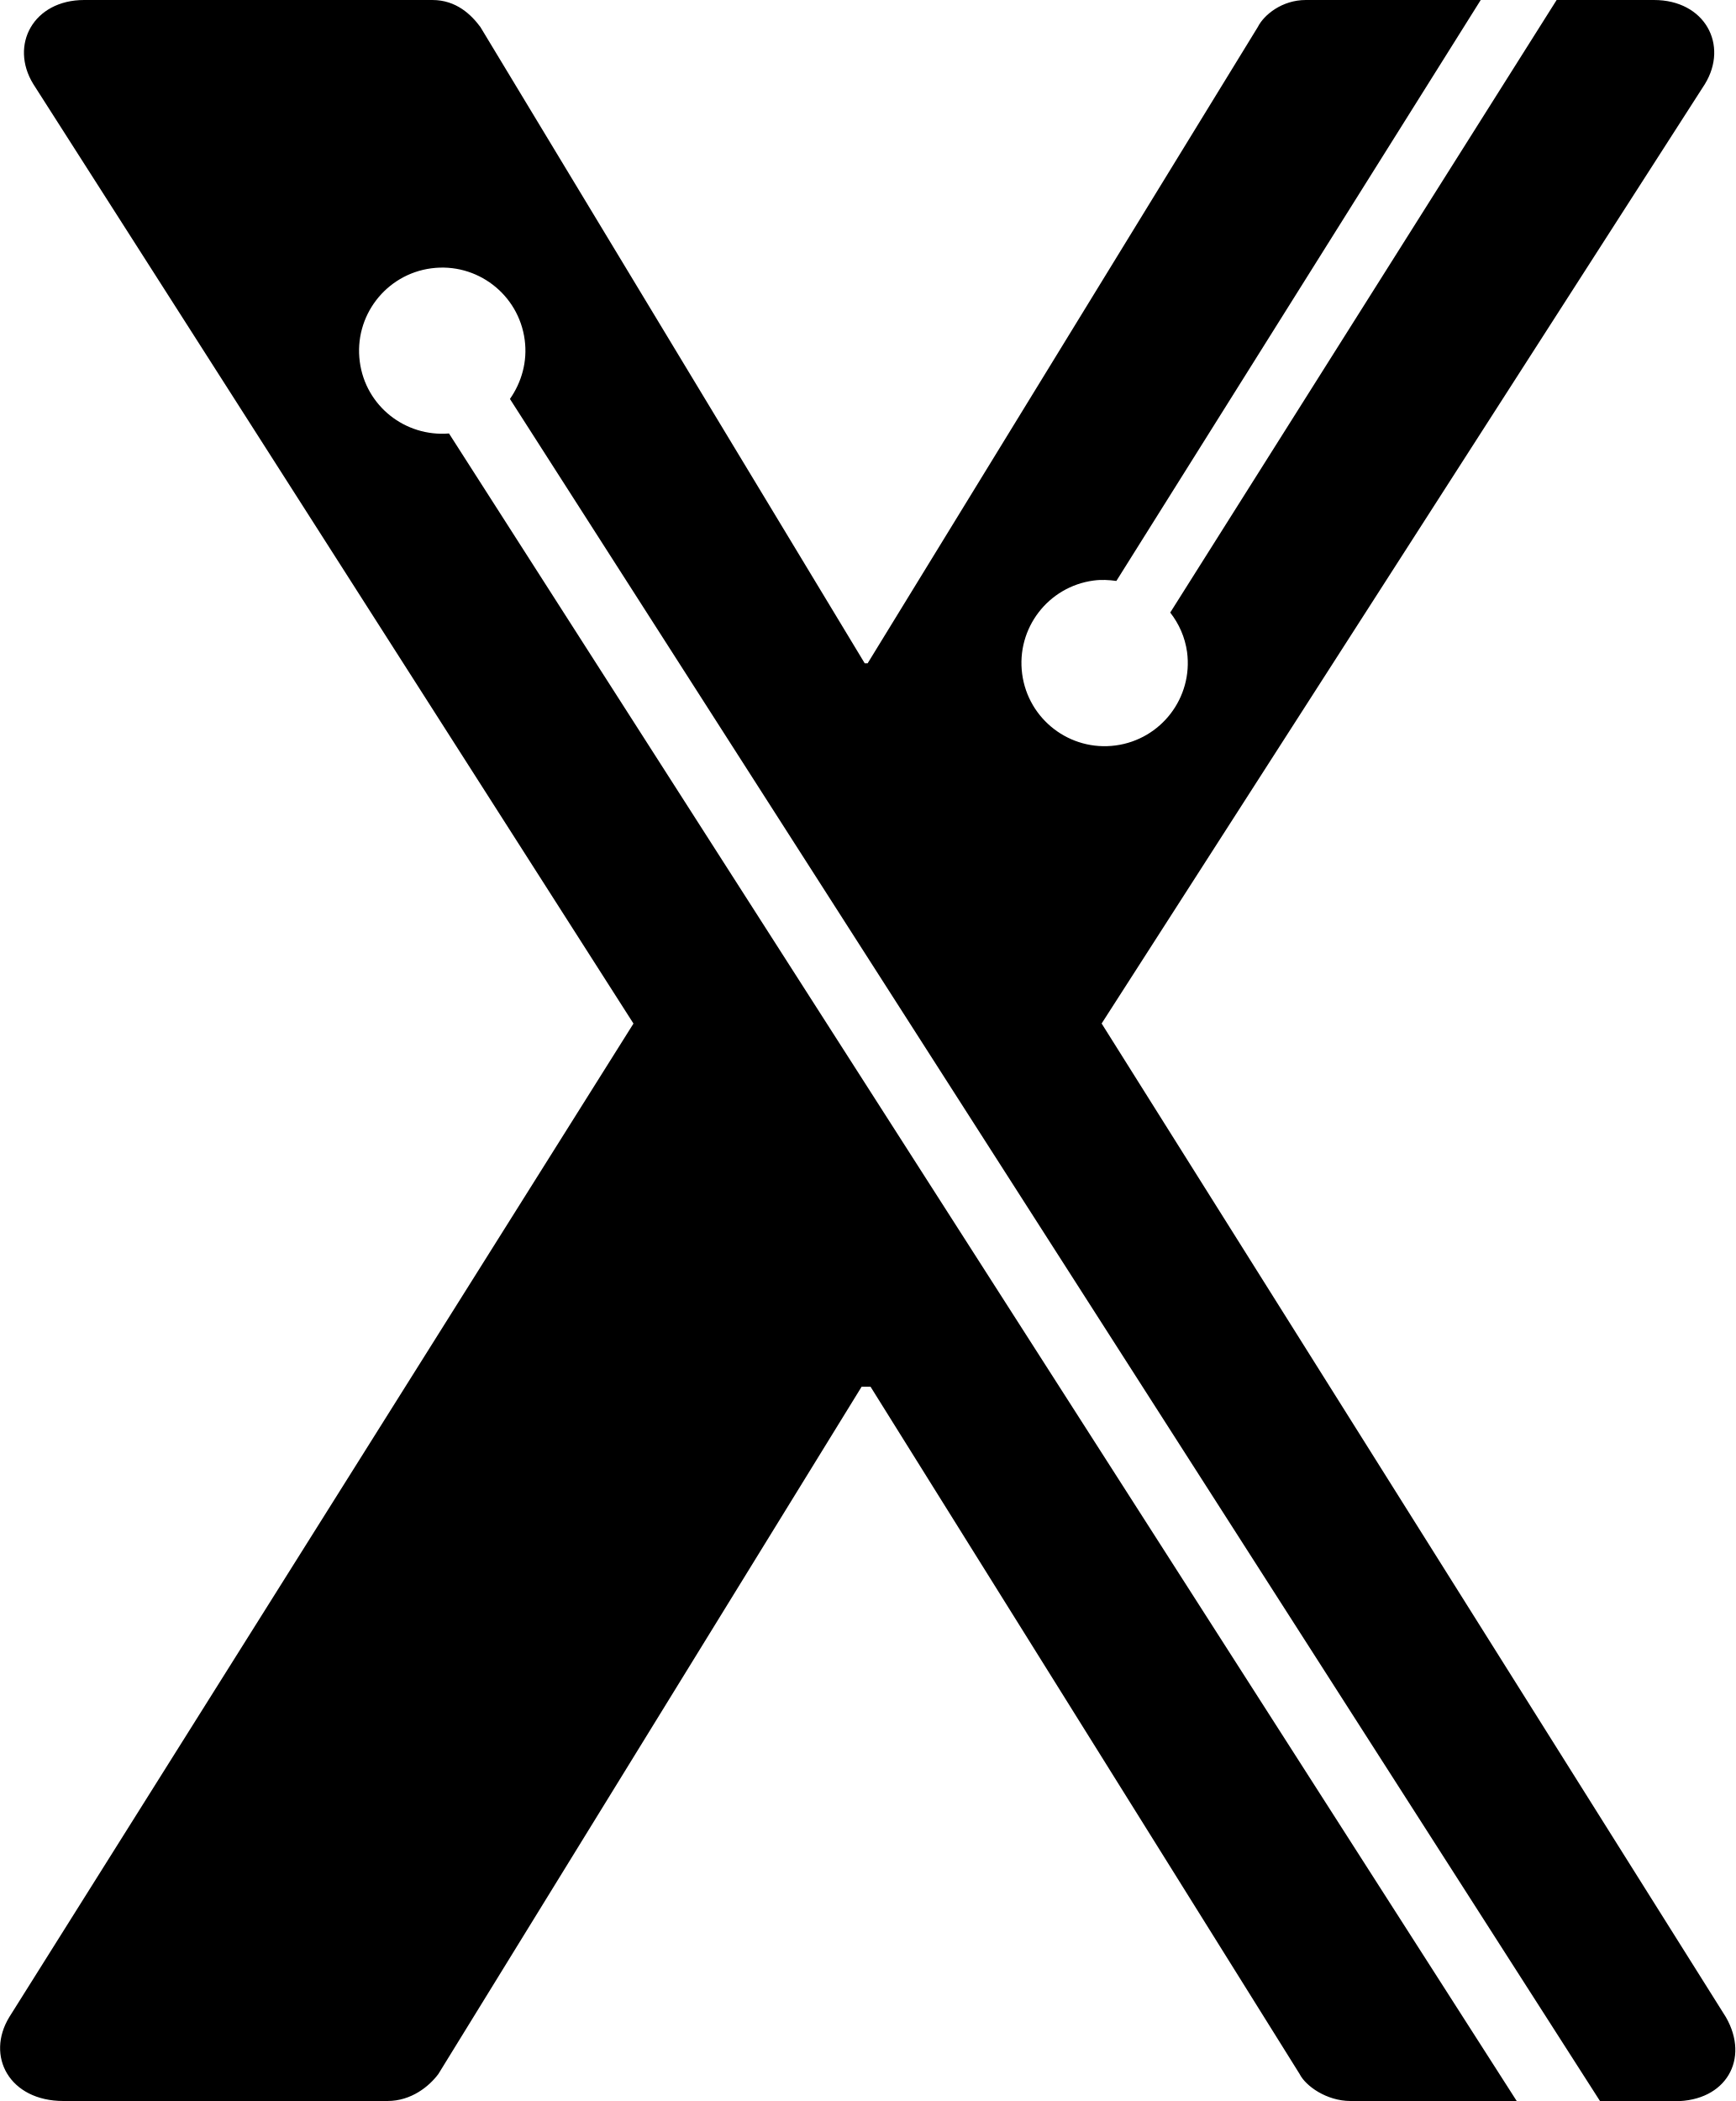
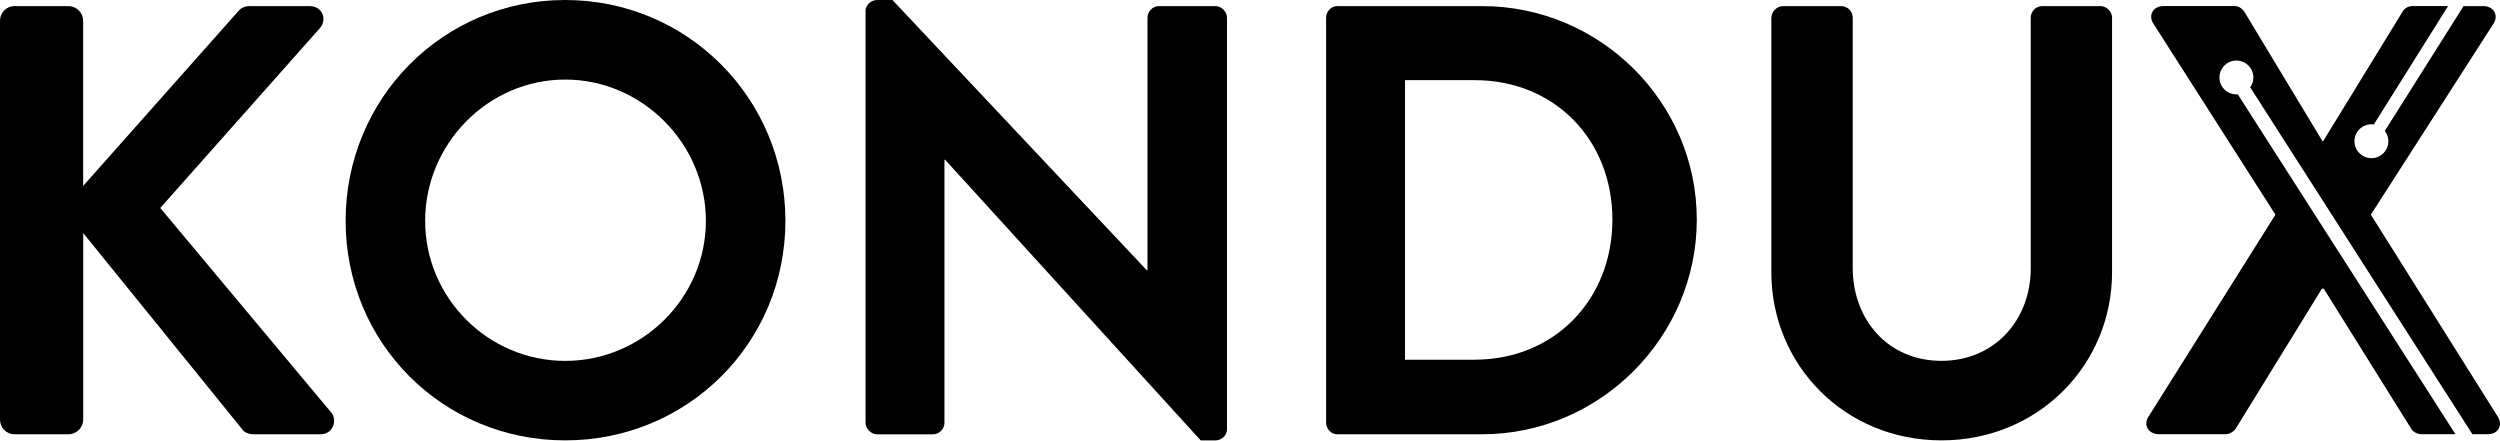
- <svg xmlns="http://www.w3.org/2000/svg" id="Layer_2" data-name="Layer 2" viewBox="0 0 83.44 101.01">
-   <defs>
-     <style>
-       .cls-1 {
-         stroke-width: 0px;
-       }
-     </style>
-   </defs>
+ <svg xmlns="http://www.w3.org/2000/svg" id="Layer_2" data-name="Layer 2" viewBox="0 0 589.79 103.9">
  <g id="Layer_1-2" data-name="Layer 1">
-     <path class="cls-1" d="M52.97,49.21L81.98,4.04c1.15-1.88,0-4.04-2.45-4.04h-4.68l-18.58,29.45c.42.54.71,1.18.81,1.9.29,2.19-1.25,4.2-3.44,4.49s-4.2-1.25-4.49-3.44,1.25-4.2,3.44-4.49c.37-.05.73-.03,1.09.02L71.2,0h-8.41c-1.15,0-2.02.72-2.31,1.3l-18.76,30.59h-.14L23.1,1.3c-.43-.58-1.15-1.3-2.31-1.3H4.05C1.6,0,.45,2.17,1.6,4.04l28.86,45.17L.45,96.97c-1.15,1.88,0,4.04,2.6,4.04h15.58c1.16,0,2.02-.72,2.45-1.3l20.35-33.04h.43l20.63,33.04c.29.58,1.3,1.3,2.45,1.3h7.99L21.59,20.84c-2.11.17-4.01-1.32-4.29-3.45-.29-2.19,1.25-4.2,3.44-4.49s4.2,1.25,4.49,3.44c.14,1.04-.15,2.04-.71,2.84l52.42,81.84h3.6c2.45,0,3.61-2.02,2.45-4.04l-30.01-47.76Z" />
+     <g>
+       <g>
+         <path d="M0,4.91C0,3.03,1.44,1.44,3.46,1.44h12.7c1.88,0,3.46,1.59,3.46,3.46v38.96L55.99,2.89c.58-.72,1.44-1.44,2.74-1.44h14.43c2.74,0,4.18,3.03,2.31,5.19l-37.66,42.42,40.4,48.34c1.44,1.88.29,5.05-2.6,5.05h-15.73c-1.44,0-2.31-.58-2.6-1.01L19.63,54.98v44.01c0,1.88-1.59,3.46-3.46,3.46H3.46c-2.02,0-3.46-1.59-3.46-3.46V4.91Z" />
+         <path d="M133.34,0c28.86,0,51.95,23.23,51.95,52.09s-23.09,51.8-51.95,51.8-51.8-22.94-51.8-51.8S104.48,0,133.34,0ZM133.34,85.14c18.18,0,33.19-14.86,33.19-33.04s-15.01-33.33-33.19-33.33-33.04,15.15-33.04,33.33,14.86,33.04,33.04,33.04Z" />
+         <path d="M204.19,2.6c0-1.44,1.3-2.6,2.74-2.6h3.61l60.03,63.78h.14V4.18c0-1.44,1.16-2.74,2.74-2.74h13.28c1.44,0,2.74,1.3,2.74,2.74v97.12c0,1.44-1.3,2.6-2.74,2.6h-3.46l-60.32-66.23h-.14v62.05c0,1.44-1.15,2.74-2.74,2.74h-13.13c-1.44,0-2.74-1.3-2.74-2.74V2.6Z" />
+         <path d="M312.85,4.18c0-1.44,1.15-2.74,2.6-2.74h34.2c27.85,0,50.65,22.66,50.65,50.36s-22.8,50.65-50.65,50.65h-34.2c-1.44,0-2.6-1.3-2.6-2.74V4.18ZM347.92,84.85c18.76,0,32.47-14.14,32.47-33.04s-13.71-32.9-32.47-32.9h-16.45v65.95h16.45Z" />
+         <path d="M417.9,4.18c0-1.44,1.3-2.74,2.74-2.74h13.71c1.59,0,2.74,1.3,2.74,2.74v59.02c0,12.27,8.37,21.93,20.92,21.93s21.07-9.67,21.07-21.79V4.18c0-1.44,1.16-2.74,2.74-2.74h13.71c1.44,0,2.74,1.3,2.74,2.74v60.03c0,21.93-17.46,39.68-40.26,39.68s-40.12-17.75-40.12-39.68V4.18Z" />
+       </g>
+       <path d="M559.32,50.65l29-45.17c1.15-1.88,0-4.04-2.45-4.04h-4.68l-18.58,29.45c.42.54.71,1.18.81,1.9.29,2.19-1.25,4.2-3.44,4.49s-4.2-1.25-4.49-3.44,1.25-4.2,3.44-4.49c.37-.05.73-.03,1.09.02l17.52-27.94h-8.41c-1.15,0-2.02.72-2.31,1.3l-18.76,30.59h-.14l-18.47-30.59c-.43-.58-1.15-1.3-2.31-1.3h-16.74c-2.45,0-3.61,2.17-2.45,4.04l28.86,45.17-30.01,47.76c-1.15,1.88,0,4.04,2.6,4.04h15.58c1.16,0,2.02-.72,2.45-1.3l20.35-33.04h.43l20.63,33.04c.29.58,1.3,1.3,2.45,1.3h7.99l-51.35-80.18c-2.11.17-4.01-1.32-4.29-3.45-.29-2.19,1.25-4.2,3.44-4.49s4.2,1.25,4.49,3.44c.14,1.04-.15,2.04-.71,2.84l52.42,81.84h3.6c2.45,0,3.61-2.02,2.45-4.04l-30.01-47.76Z" />
+     </g>
  </g>
</svg>
